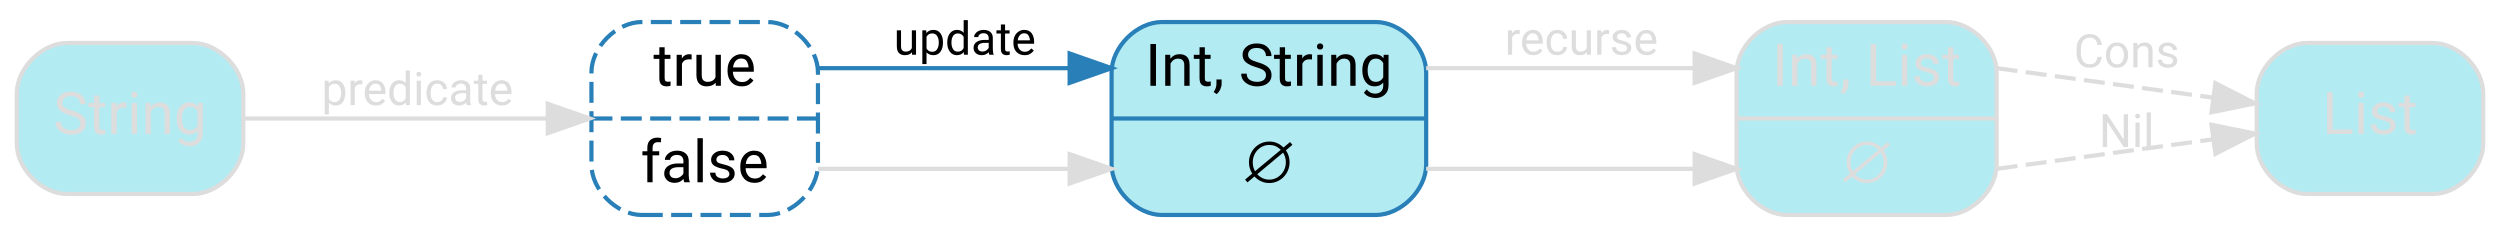
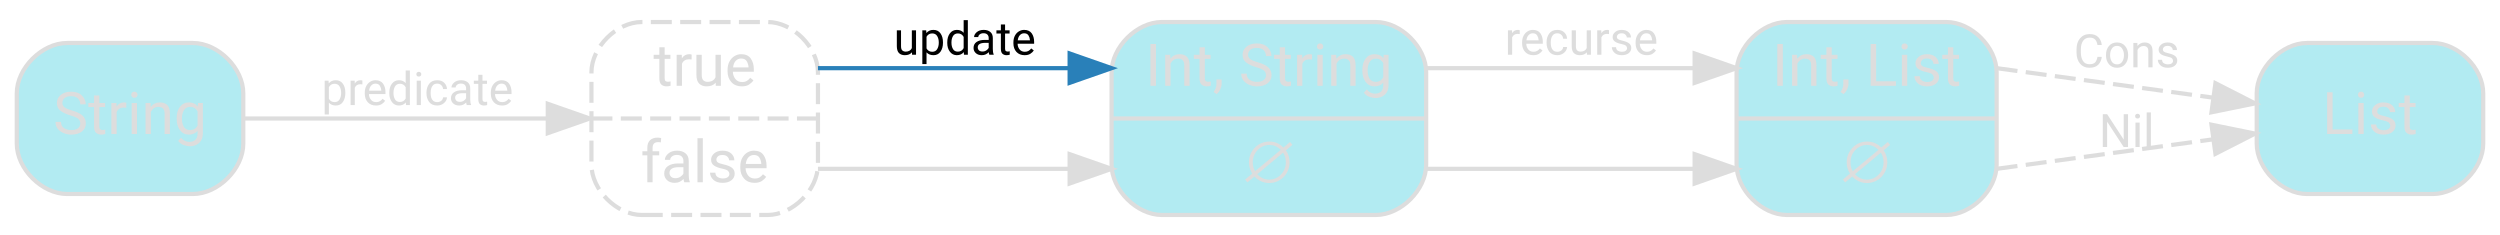
<svg xmlns="http://www.w3.org/2000/svg" width="596pt" height="56pt" viewBox="0.00 0.00 596.00 55.50">
  <g id="graph0" class="graph" transform="scale(1 1) rotate(0) translate(4 51.5)">
    <g id="node1" class="node">
      <path fill="#b2ebf2" stroke="#dddddd" d="M422,-0.5C422,-0.5 460,-0.5 460,-0.5 466,-0.5 472,-6.5 472,-12.5 472,-12.5 472,-34.5 472,-34.5 472,-40.5 466,-46.5 460,-46.5 460,-46.5 422,-46.5 422,-46.5 416,-46.5 410,-40.5 410,-34.5 410,-34.5 410,-12.5 410,-12.5 410,-6.5 416,-0.5 422,-0.5" />
      <text text-anchor="middle" x="441" y="-31.3" font-family="Segoe UI,Roboto,Helvetica,Arial,sans-serif" font-size="14.00" fill="#dddddd">Int, List</text>
      <polyline fill="none" stroke="#dddddd" points="410,-23.5 472,-23.5 " />
      <text text-anchor="middle" x="441" y="-8.3" font-family="Segoe UI,Roboto,Helvetica,Arial,sans-serif" font-size="14.00" fill="#dddddd">∅</text>
    </g>
    <g id="node5" class="node">
      <path fill="#b2ebf2" stroke="#dddddd" d="M576,-41.5C576,-41.5 546,-41.5 546,-41.5 540,-41.5 534,-35.5 534,-29.5 534,-29.5 534,-17.5 534,-17.5 534,-11.5 540,-5.5 546,-5.5 546,-5.5 576,-5.5 576,-5.5 582,-5.5 588,-11.5 588,-17.5 588,-17.5 588,-29.5 588,-29.5 588,-35.5 582,-41.5 576,-41.5" />
      <text text-anchor="middle" x="561" y="-19.8" font-family="Segoe UI,Roboto,Helvetica,Arial,sans-serif" font-size="14.00" fill="#dddddd">List</text>
    </g>
    <g id="edge6" class="edge">
      <path fill="none" stroke="#dddddd" stroke-dasharray="5,2" d="M472,-35.5C472,-35.5 499.31,-31.78 523.51,-28.48" />
      <polygon fill="#dddddd" stroke="#dddddd" points="524.16,-31.92 533.6,-27.1 523.22,-24.98 524.16,-31.92" />
      <text text-anchor="middle" x="503" y="-35.7" font-family="Segoe UI,Roboto,Helvetica,Arial,sans-serif" font-size="11.00" fill="#dddddd">Cons</text>
    </g>
    <g id="edge7" class="edge">
      <path fill="none" stroke="#dddddd" stroke-dasharray="5,2" d="M472,-11.5C472,-11.5 499.31,-15.22 523.51,-18.52" />
      <polygon fill="#dddddd" stroke="#dddddd" points="523.22,-22.02 533.6,-19.9 524.16,-15.08 523.22,-22.02" />
      <text text-anchor="middle" x="503" y="-16.7" font-family="Segoe UI,Roboto,Helvetica,Arial,sans-serif" font-size="11.00" fill="#dddddd">Nil</text>
    </g>
    <g id="node2" class="node">
-       <path fill="#b2ebf2" stroke="#2980b9" d="M273,-0.5C273,-0.5 324,-0.5 324,-0.5 330,-0.5 336,-6.5 336,-12.5 336,-12.5 336,-34.5 336,-34.5 336,-40.5 330,-46.5 324,-46.5 324,-46.5 273,-46.5 273,-46.5 267,-46.5 261,-40.5 261,-34.5 261,-34.5 261,-12.5 261,-12.5 261,-6.5 267,-0.5 273,-0.5" />
-       <text text-anchor="middle" x="298.5" y="-31.3" font-family="Segoe UI,Roboto,Helvetica,Arial,sans-serif" font-size="14.00" fill="#000000">Int, String</text>
-       <polyline fill="none" stroke="#2980b9" points="261,-23.5 336,-23.5 " />
-       <text text-anchor="middle" x="298.5" y="-8.3" font-family="Segoe UI,Roboto,Helvetica,Arial,sans-serif" font-size="14.00" fill="#000000">∅</text>
+       <path fill="#b2ebf2" stroke="#dddddd" d="M273,-0.5C273,-0.5 324,-0.5 324,-0.5 330,-0.5 336,-6.5 336,-12.5 336,-12.5 336,-34.5 336,-34.5 336,-40.5 330,-46.5 324,-46.5 324,-46.5 273,-46.5 273,-46.5 267,-46.5 261,-40.5 261,-34.5 261,-34.5 261,-12.5 261,-12.5 261,-6.5 267,-0.5 273,-0.5" />
+       <text text-anchor="middle" x="298.5" y="-31.3" font-family="Segoe UI,Roboto,Helvetica,Arial,sans-serif" font-size="14.00" fill="#dddddd">Int, String</text>
+       <polyline fill="none" stroke="#dddddd" points="261,-23.5 336,-23.5 " />
+       <text text-anchor="middle" x="298.5" y="-8.3" font-family="Segoe UI,Roboto,Helvetica,Arial,sans-serif" font-size="14.00" fill="#dddddd">∅</text>
    </g>
    <g id="edge4" class="edge">
      <path fill="none" stroke="#dddddd" d="M336,-35.5C336,-35.5 379.38,-35.5 399.71,-35.5" />
      <polygon fill="#dddddd" stroke="#dddddd" points="400,-39 410,-35.5 400,-32 400,-39" />
      <text text-anchor="middle" x="373" y="-38.7" font-family="Segoe UI,Roboto,Helvetica,Arial,sans-serif" font-size="11.00" fill="#dddddd">recurse</text>
    </g>
    <g id="edge5" class="edge">
      <path fill="none" stroke="#dddddd" d="M336,-11.5C336,-11.5 379.38,-11.5 399.71,-11.5" />
      <polygon fill="#dddddd" stroke="#dddddd" points="400,-15 410,-11.5 400,-8 400,-15" />
    </g>
    <g id="node3" class="node">
-       <path fill="none" stroke="#2980b9" stroke-dasharray="5,2" d="M149,-0.5C149,-0.5 179,-0.5 179,-0.5 185,-0.5 191,-6.5 191,-12.5 191,-12.5 191,-34.5 191,-34.5 191,-40.5 185,-46.5 179,-46.5 179,-46.5 149,-46.5 149,-46.5 143,-46.5 137,-40.5 137,-34.5 137,-34.5 137,-12.5 137,-12.5 137,-6.5 143,-0.5 149,-0.5" />
-       <text text-anchor="middle" x="164" y="-31.3" font-family="Segoe UI,Roboto,Helvetica,Arial,sans-serif" font-size="14.00" fill="#000000">true</text>
-       <polyline fill="none" stroke="#2980b9" stroke-dasharray="5,2" points="137,-23.5 191,-23.5 " />
-       <text text-anchor="middle" x="164" y="-8.3" font-family="Segoe UI,Roboto,Helvetica,Arial,sans-serif" font-size="14.00" fill="#000000">false</text>
+       <path fill="none" stroke="#dddddd" stroke-dasharray="5,2" d="M149,-0.5C149,-0.5 179,-0.5 179,-0.5 185,-0.5 191,-6.5 191,-12.5 191,-12.5 191,-34.5 191,-34.5 191,-40.5 185,-46.5 179,-46.5 179,-46.5 149,-46.5 149,-46.5 143,-46.5 137,-40.5 137,-34.5 137,-34.5 137,-12.5 137,-12.5 137,-6.5 143,-0.5 149,-0.5" />
+       <text text-anchor="middle" x="164" y="-31.3" font-family="Segoe UI,Roboto,Helvetica,Arial,sans-serif" font-size="14.00" fill="#dddddd">true</text>
+       <polyline fill="none" stroke="#dddddd" stroke-dasharray="5,2" points="137,-23.5 191,-23.5 " />
+       <text text-anchor="middle" x="164" y="-8.3" font-family="Segoe UI,Roboto,Helvetica,Arial,sans-serif" font-size="14.00" fill="#dddddd">false</text>
    </g>
    <g id="edge2" class="edge">
      <path fill="none" stroke="#2980b9" d="M191,-35.5C191,-35.5 231.62,-35.5 250.97,-35.5" />
      <polygon fill="#2980b9" stroke="#2980b9" points="251,-39 261,-35.5 251,-32 251,-39" />
      <text text-anchor="middle" x="226" y="-38.7" font-family="Segoe UI,Roboto,Helvetica,Arial,sans-serif" font-size="11.00" fill="#000000">update</text>
    </g>
    <g id="edge3" class="edge">
      <path fill="none" stroke="#dddddd" d="M191,-11.5C191,-11.5 231.62,-11.5 250.97,-11.5" />
      <polygon fill="#dddddd" stroke="#dddddd" points="251,-15 261,-11.5 251,-8 251,-15" />
    </g>
    <g id="node4" class="node">
      <path fill="#b2ebf2" stroke="#dddddd" d="M42,-41.5C42,-41.5 12,-41.5 12,-41.5 6,-41.5 0,-35.5 0,-29.5 0,-29.5 0,-17.5 0,-17.5 0,-11.5 6,-5.5 12,-5.5 12,-5.5 42,-5.5 42,-5.5 48,-5.5 54,-11.5 54,-17.5 54,-17.5 54,-29.5 54,-29.5 54,-35.5 48,-41.5 42,-41.5" />
      <text text-anchor="middle" x="27" y="-19.8" font-family="Segoe UI,Roboto,Helvetica,Arial,sans-serif" font-size="14.00" fill="#dddddd">String</text>
    </g>
    <g id="edge1" class="edge">
      <path fill="none" stroke="#dddddd" d="M54.03,-23.5C74.63,-23.5 103.64,-23.5 126.55,-23.5" />
      <polygon fill="#dddddd" stroke="#dddddd" points="126.59,-27 136.59,-23.5 126.59,-20 126.59,-27" />
      <text text-anchor="middle" x="95.5" y="-26.7" font-family="Segoe UI,Roboto,Helvetica,Arial,sans-serif" font-size="11.00" fill="#dddddd">predicate</text>
    </g>
  </g>
</svg>
